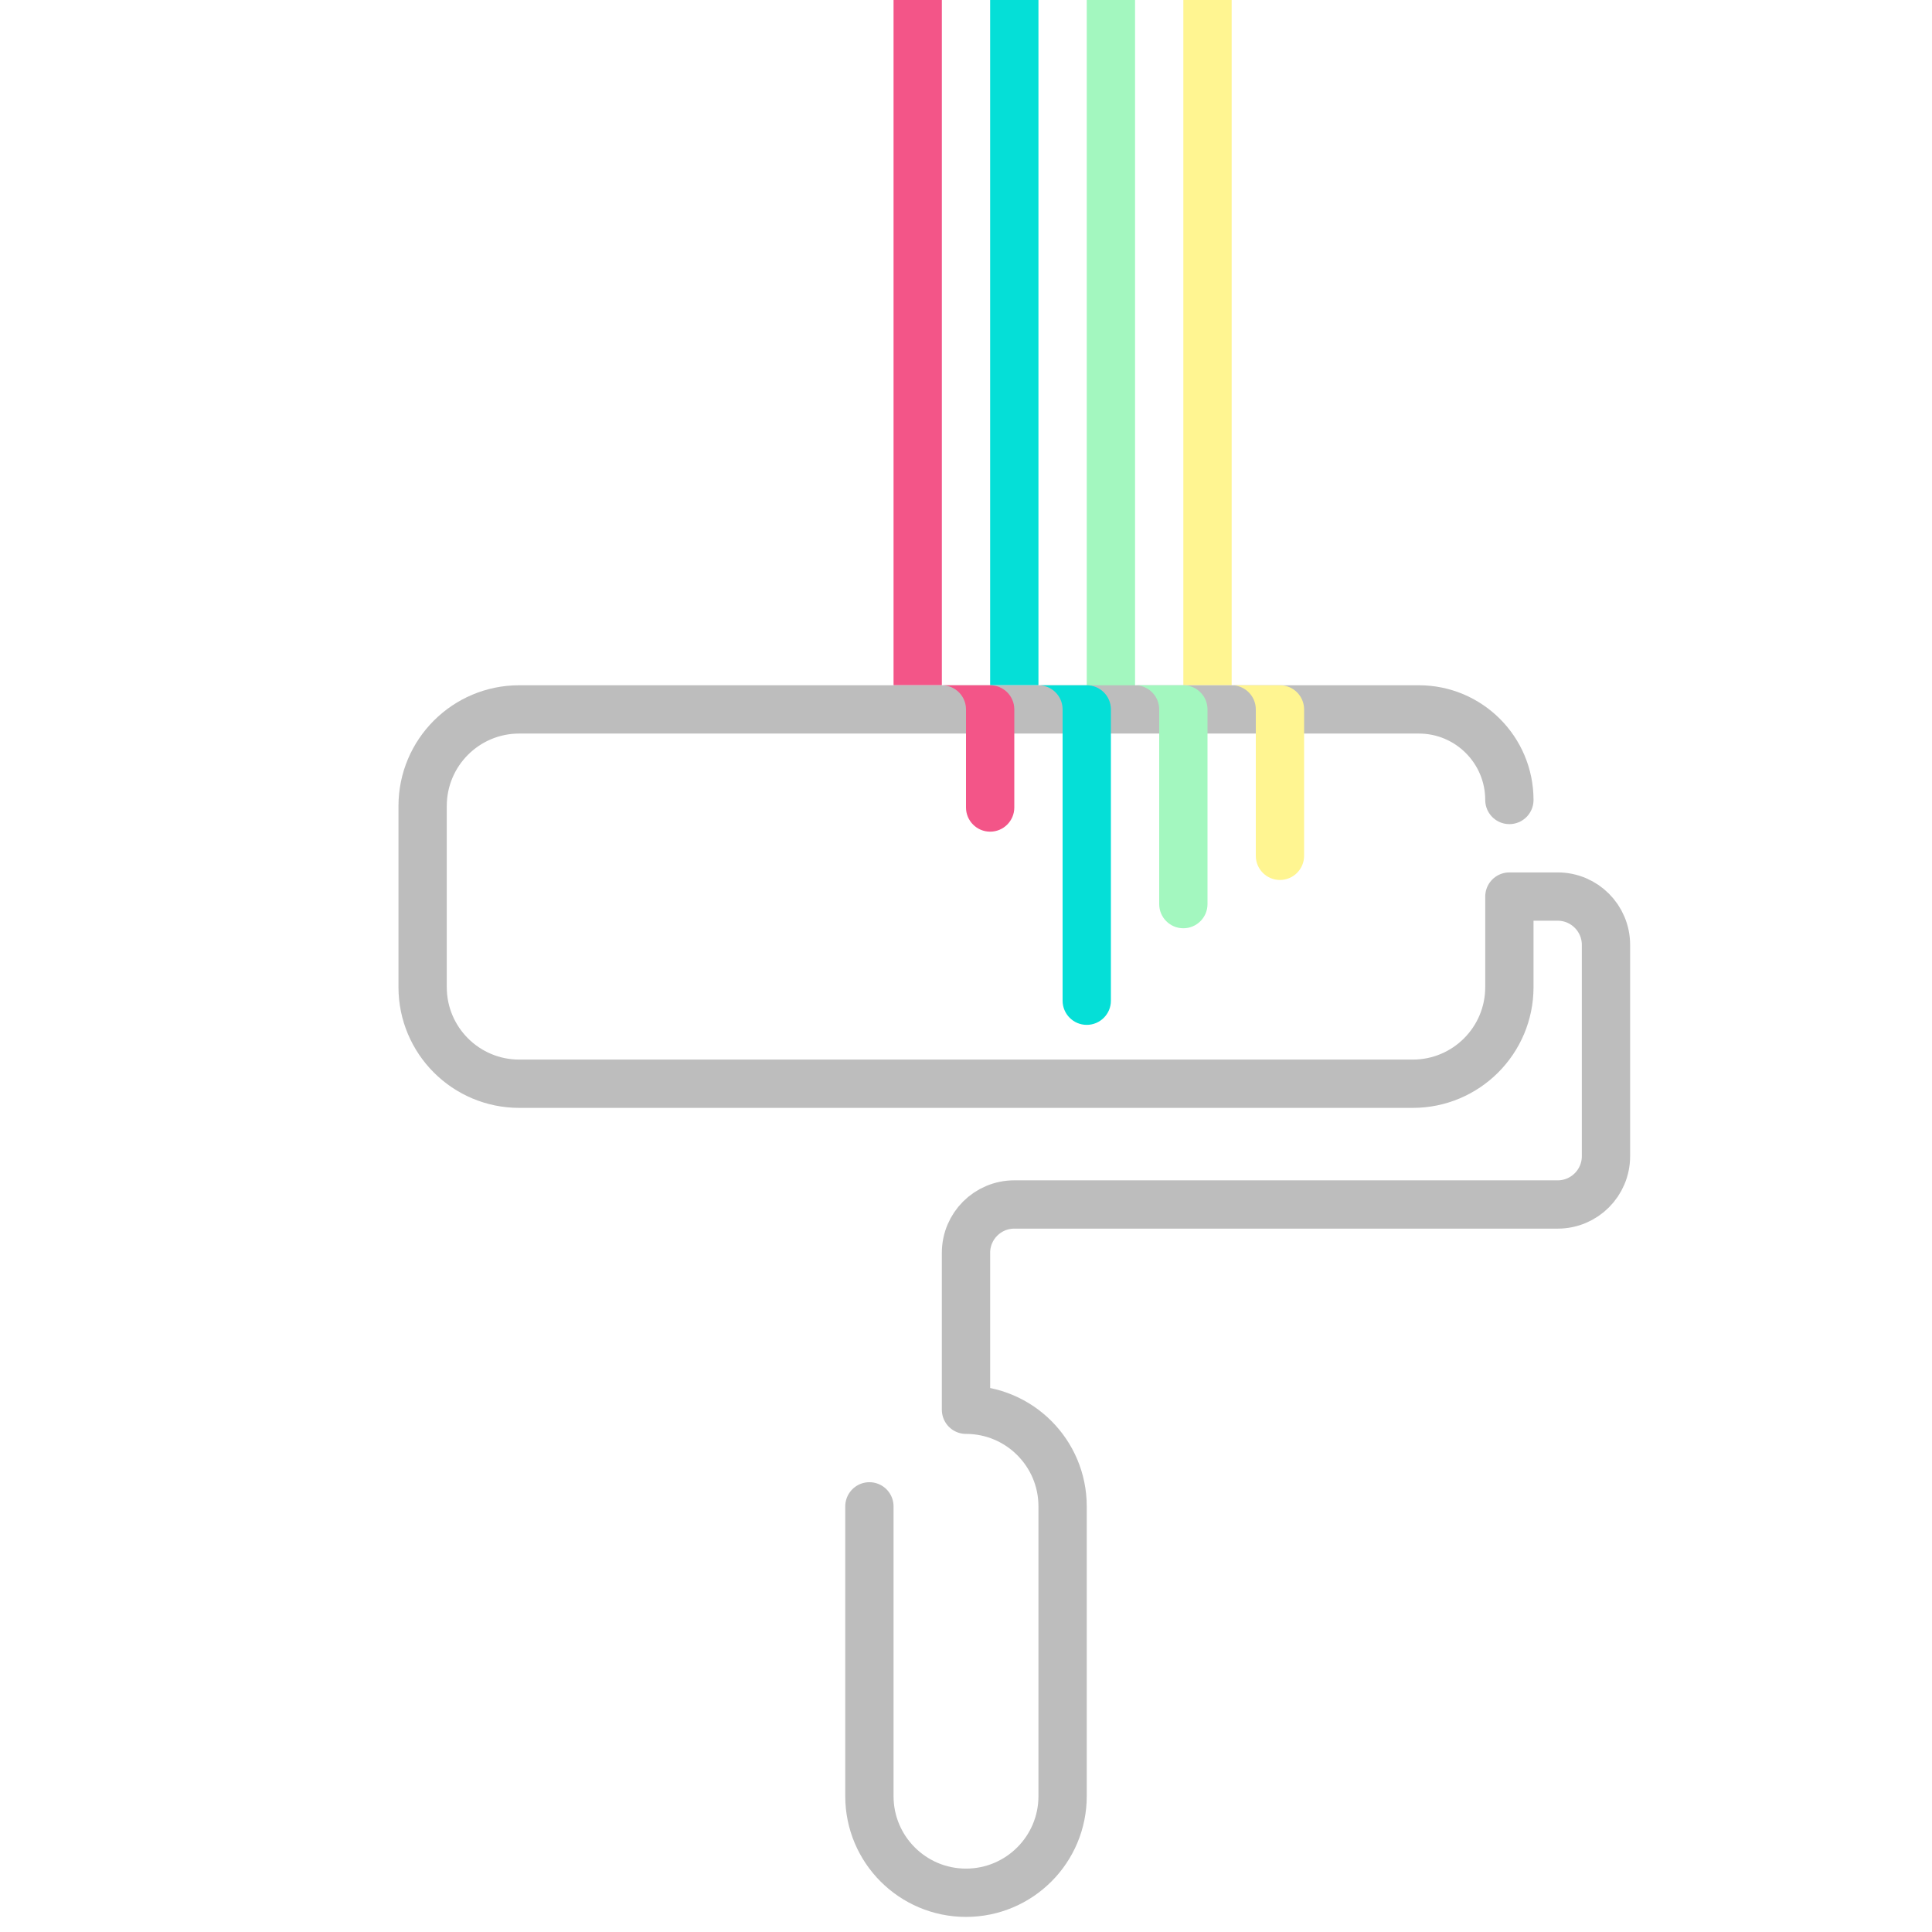
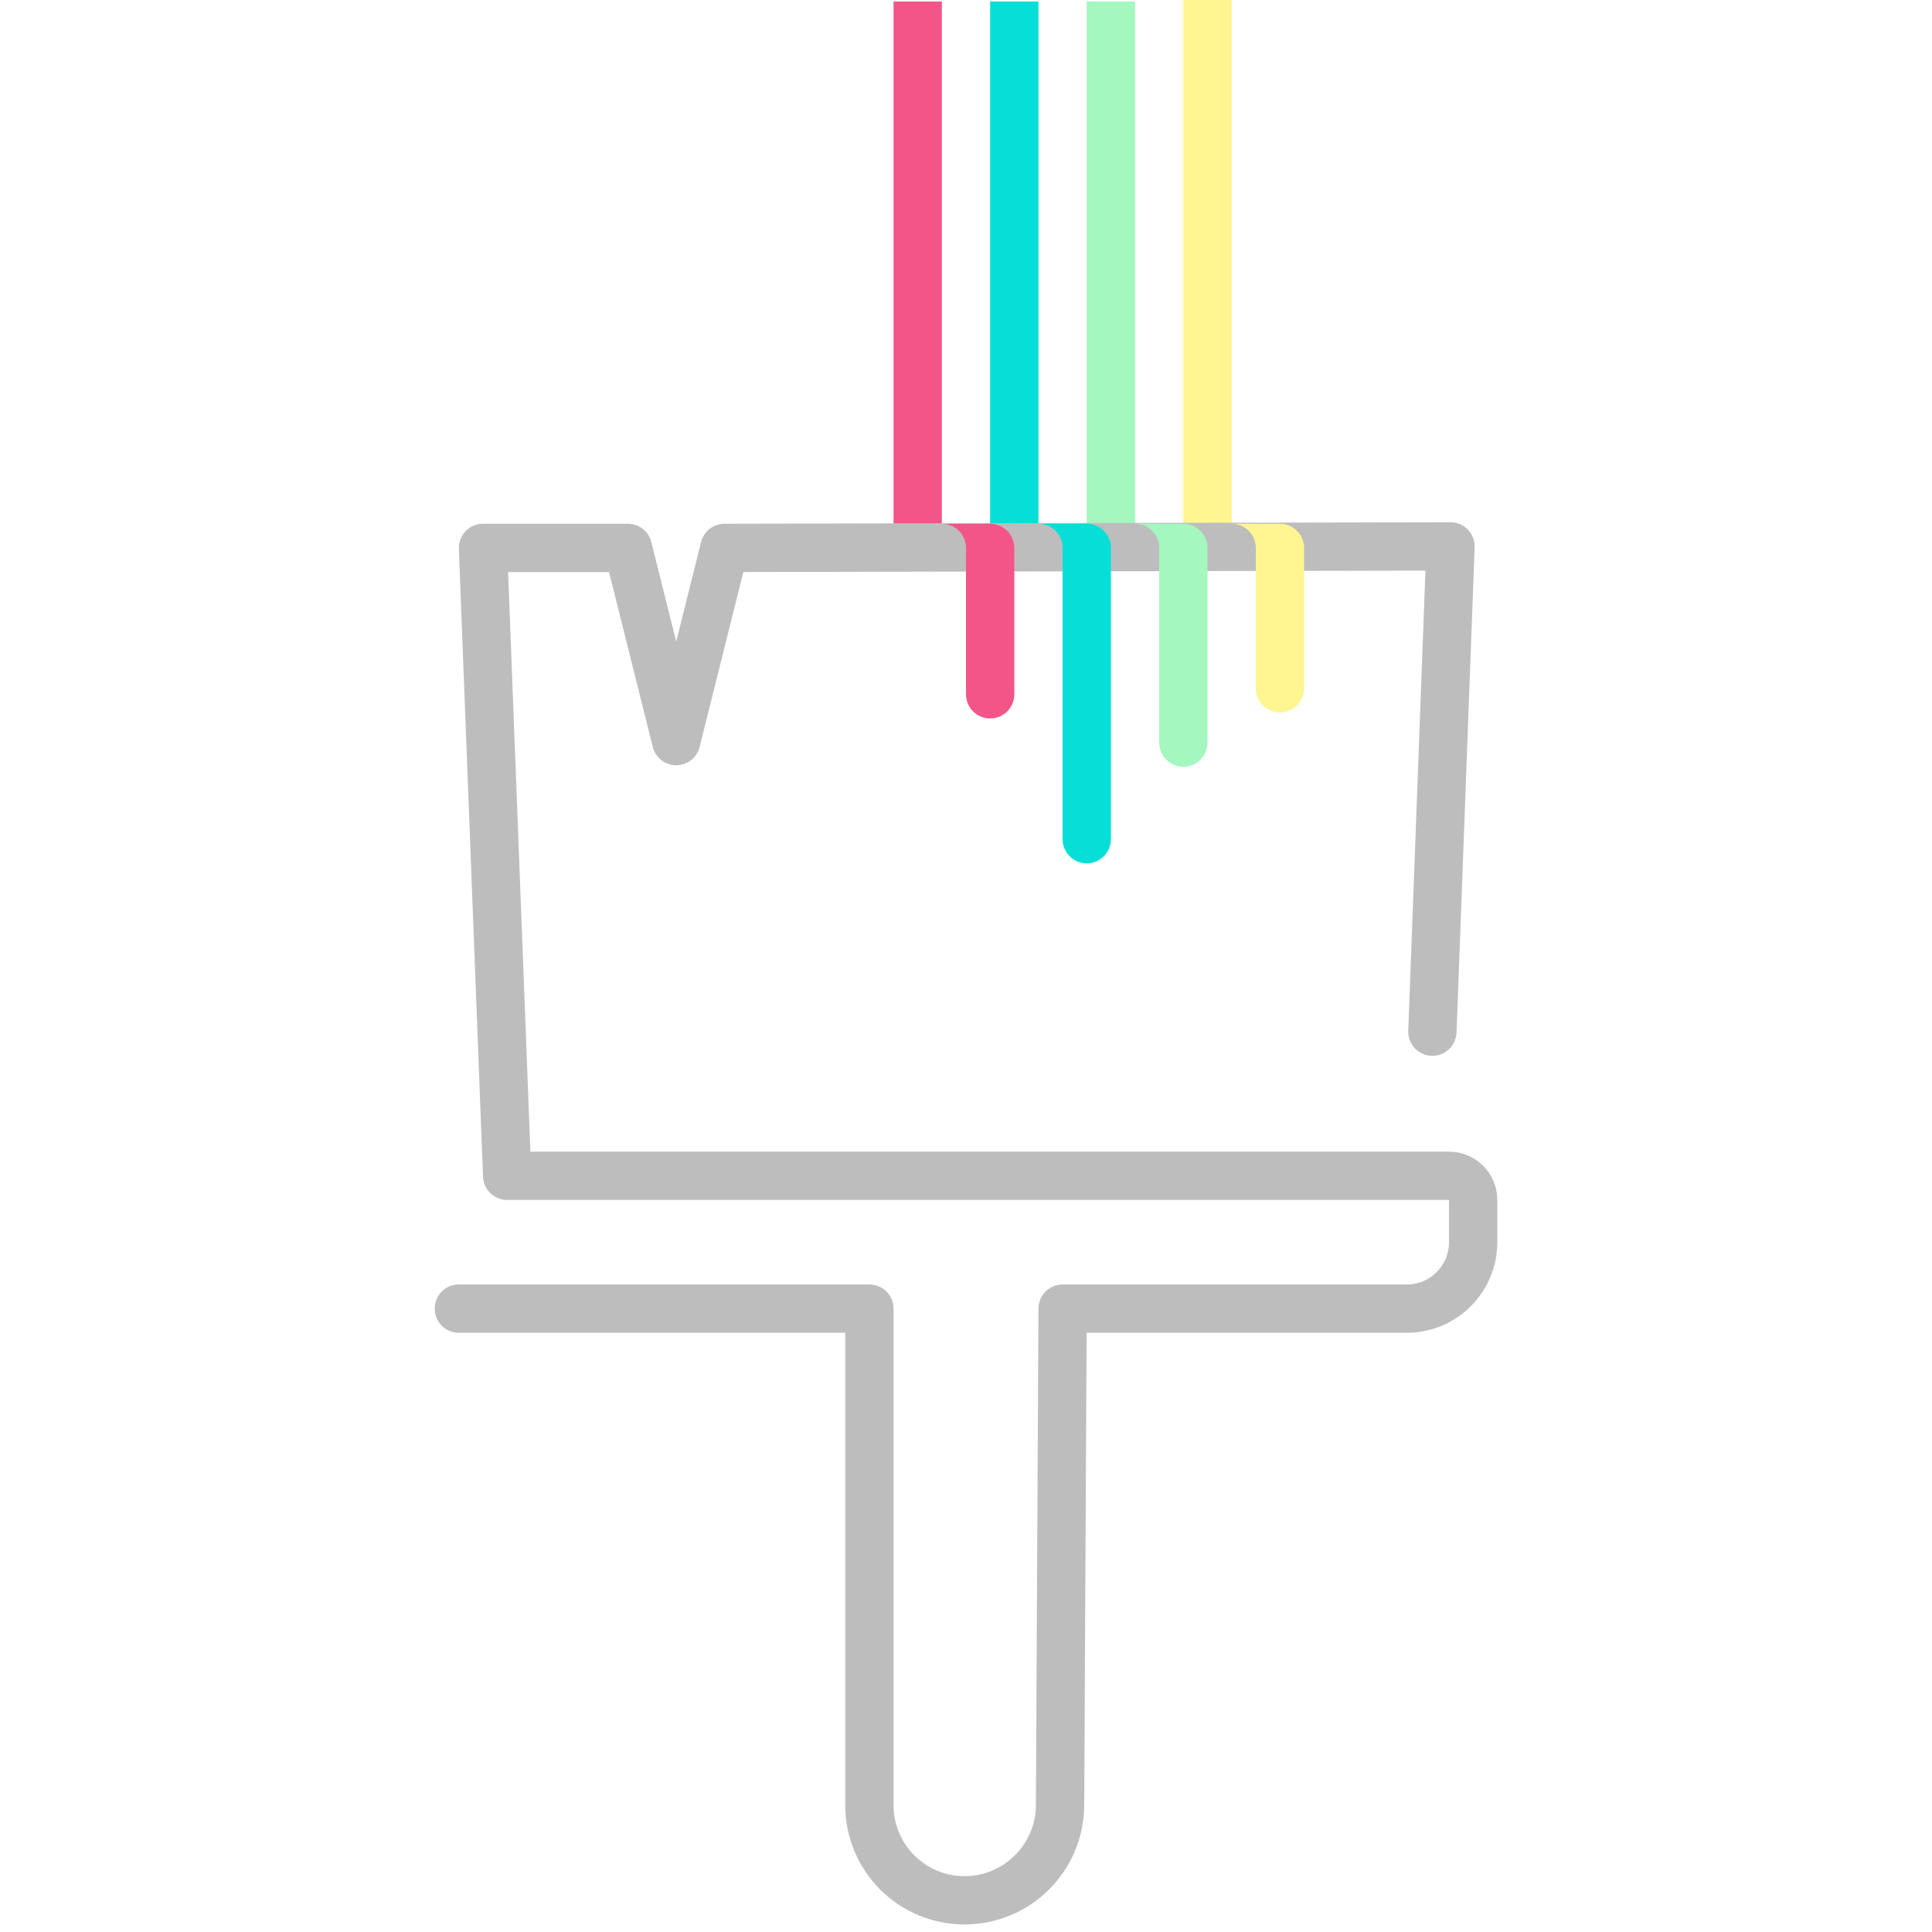
<svg xmlns="http://www.w3.org/2000/svg" width="1280px" height="1280px" viewBox="0 0 1280 1280" version="1.1">
  <g id="themed-jss" stroke="none" stroke-width="1" fill="none" fill-rule="evenodd">
-     <polygon id="Rectangle-Copy-2" fill="#A3F7BF" points="720 0 752 0 752 455 720 455" />
-     <polygon id="Rectangle-Copy" fill="#05DFD7" points="656 0 688 0 688 454 656 454" />
-     <polygon id="Rectangle-Copy-3" fill="#FFF591" points="784 0 816 0 816 454 784 454" />
-     <polygon id="Rectangle" fill="#F35588" points="592 0 624 0 624 454 592 454" />
-     <path d="M1000,530 C1000,496.863 973.137,470 940,470 L344,470 C308.654,470 280,498.654 280,534 L280,654 C280,689.346 308.654,718 344,718 L936,718 C971.346,718 1000,689.346 1000,654 L1000,594 L1000,594 L1032,594 C1049.673,594 1064,608.327 1064,626 L1064,766 C1064,783.673 1049.673,798 1032,798 L672,798 C654.327,798 640,812.327 640,830 L640,934 L640,934 C675.346,934 704,962.654 704,998 L704,1190 C704,1225.346 675.346,1254 640,1254 C604.654,1254 576,1225.346 576,1190 L576,998" id="Path" stroke="#BDBDBD" stroke-width="32" stroke-linecap="round" stroke-linejoin="round" />
-     <path d="M656,454 C664.731,454 671.829,460.994 671.997,469.685 L672,470 L672,535 C672,543.837 664.837,551 656,551 C647.163,551 640,543.837 640,535 L640.003,470.315 L640.003,470.315 L640,470 C640,461.163 632.837,454 624,454 L656,454 Z" id="Path" fill="#F35588" />
-     <path d="M720,454 C728.731,454 735.829,460.994 735.997,469.685 L736,470 L736,663 C736,671.837 728.837,679 720,679 C711.163,679 704,671.837 704,663 L704.003,470.315 L704,470 C704,461.163 696.837,454 688,454 L720,454 Z" id="Path-Copy" fill="#05DFD7" />
-     <path d="M784,454 C792.731,454 799.829,460.994 799.997,469.685 L800,470 L800,599 C800,607.837 792.837,615 784,615 C775.163,615 768,607.837 768,599 L768.003,470.315 L768,470 C768,461.163 760.837,454 752,454 L784,454 Z" id="Path-Copy-2" fill="#A3F7BF" />
-     <path d="M848,454 C856.731,454 863.829,460.994 863.997,469.685 L864,470 L864,567 C864,575.837 856.837,583 848,583 C839.163,583 832,575.837 832,567 L832.003,470.315 L832,470 C832,461.163 824.837,454 816,454 L848,454 Z" id="Path-Copy-3" fill="#FFF591" />
+     <polygon id="Rectangle-Copy-2" fill="#A3F7BF" points="720 1 752 1 752 348 720 348" />
+     <polygon id="Rectangle-Copy" fill="#05DFD7" points="656 1 688 1 688 347 656 347" />
+     <polygon id="Rectangle-Copy-3" fill="#FFF591" points="784 0 816 0 816 347 784 347" />
+     <polygon id="Rectangle" fill="#F35588" points="592 1 624 1 624 347 592 347" />
+     <path d="M960,258 L944,674 L976,674 L976,762 L704,762 L704,1090 C704,1125.346 675.346,1154 640,1154 C604.654,1154 576,1125.346 576,1090 L576,762 L304,762 L304,674 L336,674 L320,258 L960,258 Z" id="Path" stroke="#979797" fill="#D8D8D8" opacity="0" />
+     <path d="M304,867 L576,867 L576,1196 C576,1230.794 604.206,1259 639,1259 C673.846,1259 702.144,1230.846 702.321,1196.001 L704,867 L704,867 L932,867 C956.301,867 976,847.301 976,823 L976,795 C976,786.163 968.837,779 960,779 L336,779 L336,779 L320,363 L416,363 L448,491 L480,363 L961,362 L949,683.5" id="Path-57" stroke="#BDBDBD" stroke-width="32" stroke-linecap="round" stroke-linejoin="round" />
+     <path d="M656,347 C664.731,347 671.829,353.994 671.997,362.685 L672,363 L672,460 C672,468.837 664.837,476 656,476 C647.163,476 640,468.837 640,460 L640.003,363.315 L640,363 C640,354.163 632.837,347 624,347 L656,347 Z" id="Path" fill="#F35588" />
+     <path d="M720,347 C728.731,347 735.829,353.994 735.997,362.685 L736,363 L736,556 C736,564.837 728.837,572 720,572 C711.163,572 704,564.837 704,556 L704.003,363.315 L704,363 C704,354.163 696.837,347 688,347 L720,347 Z" id="Path-Copy" fill="#05DFD7" />
+     <path d="M784,347 C792.731,347 799.829,353.994 799.997,362.685 L800,363 L800,492 C800,500.837 792.837,508 784,508 C775.163,508 768,500.837 768,492 L768.003,363.315 L768,363 C768,354.163 760.837,347 752,347 L784,347 Z" id="Path-Copy-2" fill="#A3F7BF" />
+     <path d="M848,347 C856.731,347 863.829,353.994 863.997,362.685 L864,363 L864,456 C864,464.837 856.837,472 848,472 C839.163,472 832,464.837 832,456 L832.003,363.315 L832,363 C832,354.163 824.837,347 816,347 L848,347 Z" id="Path-Copy-3" fill="#FFF591" />
  </g>
</svg>
